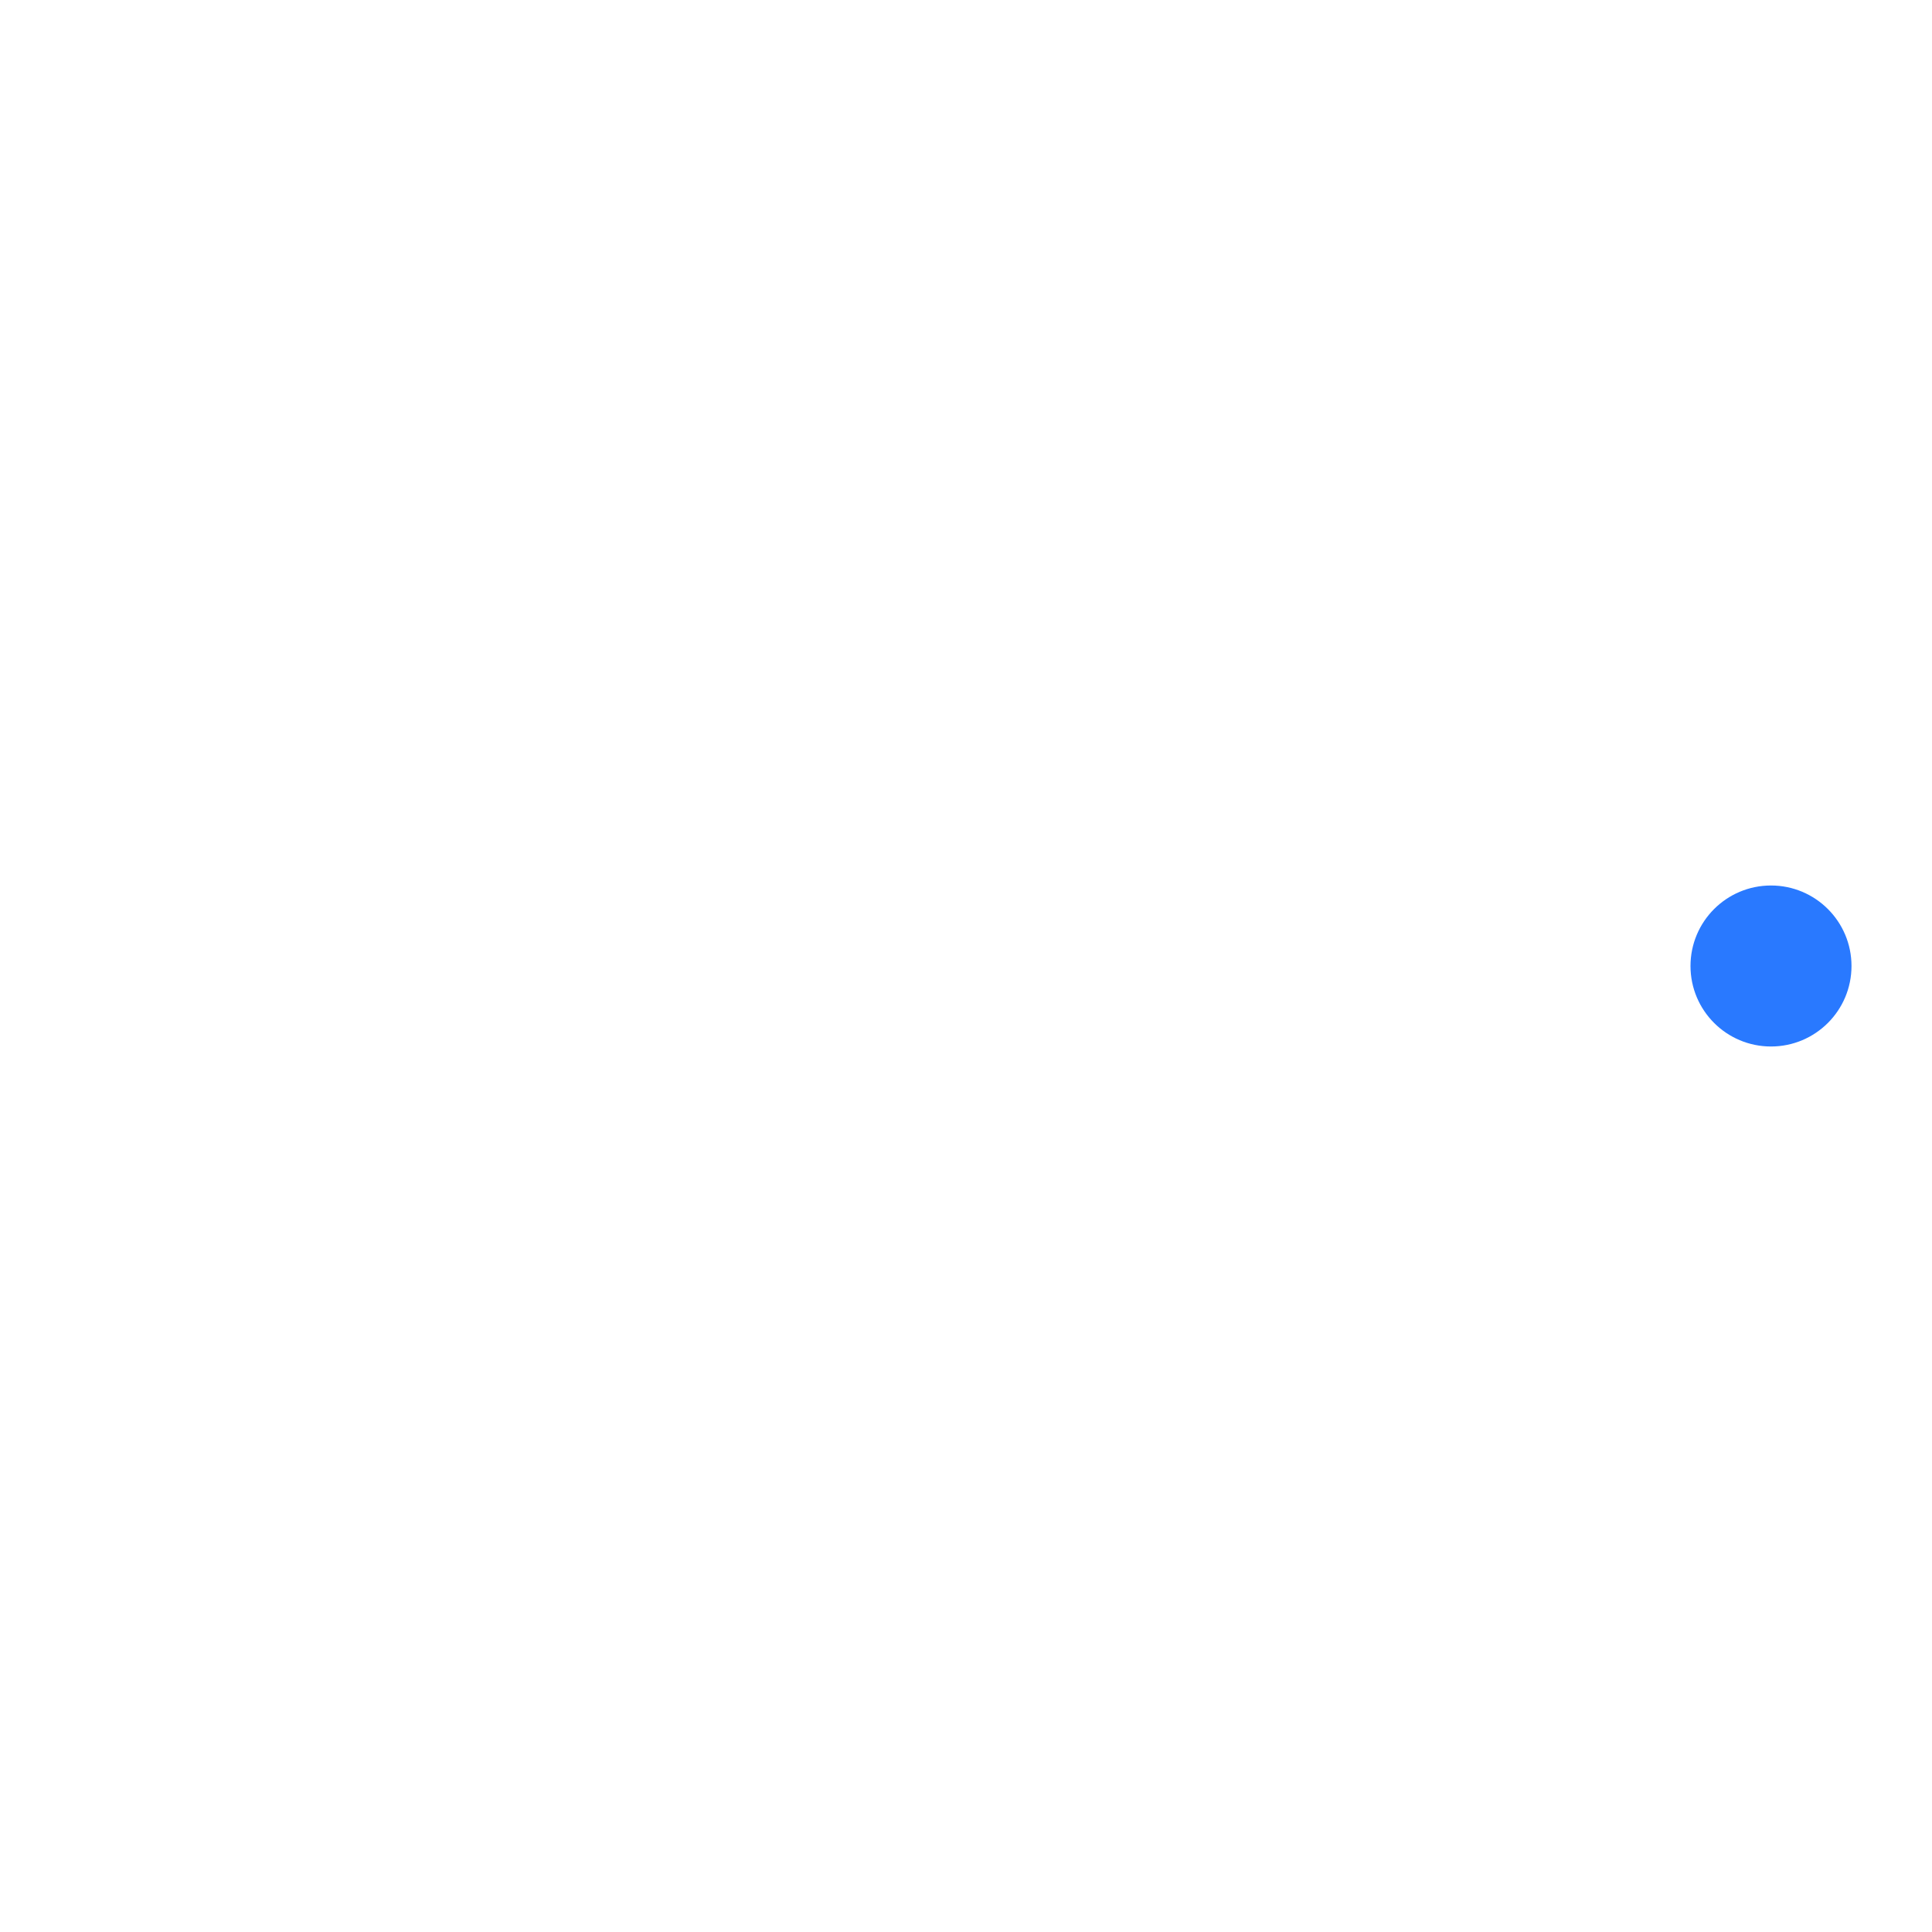
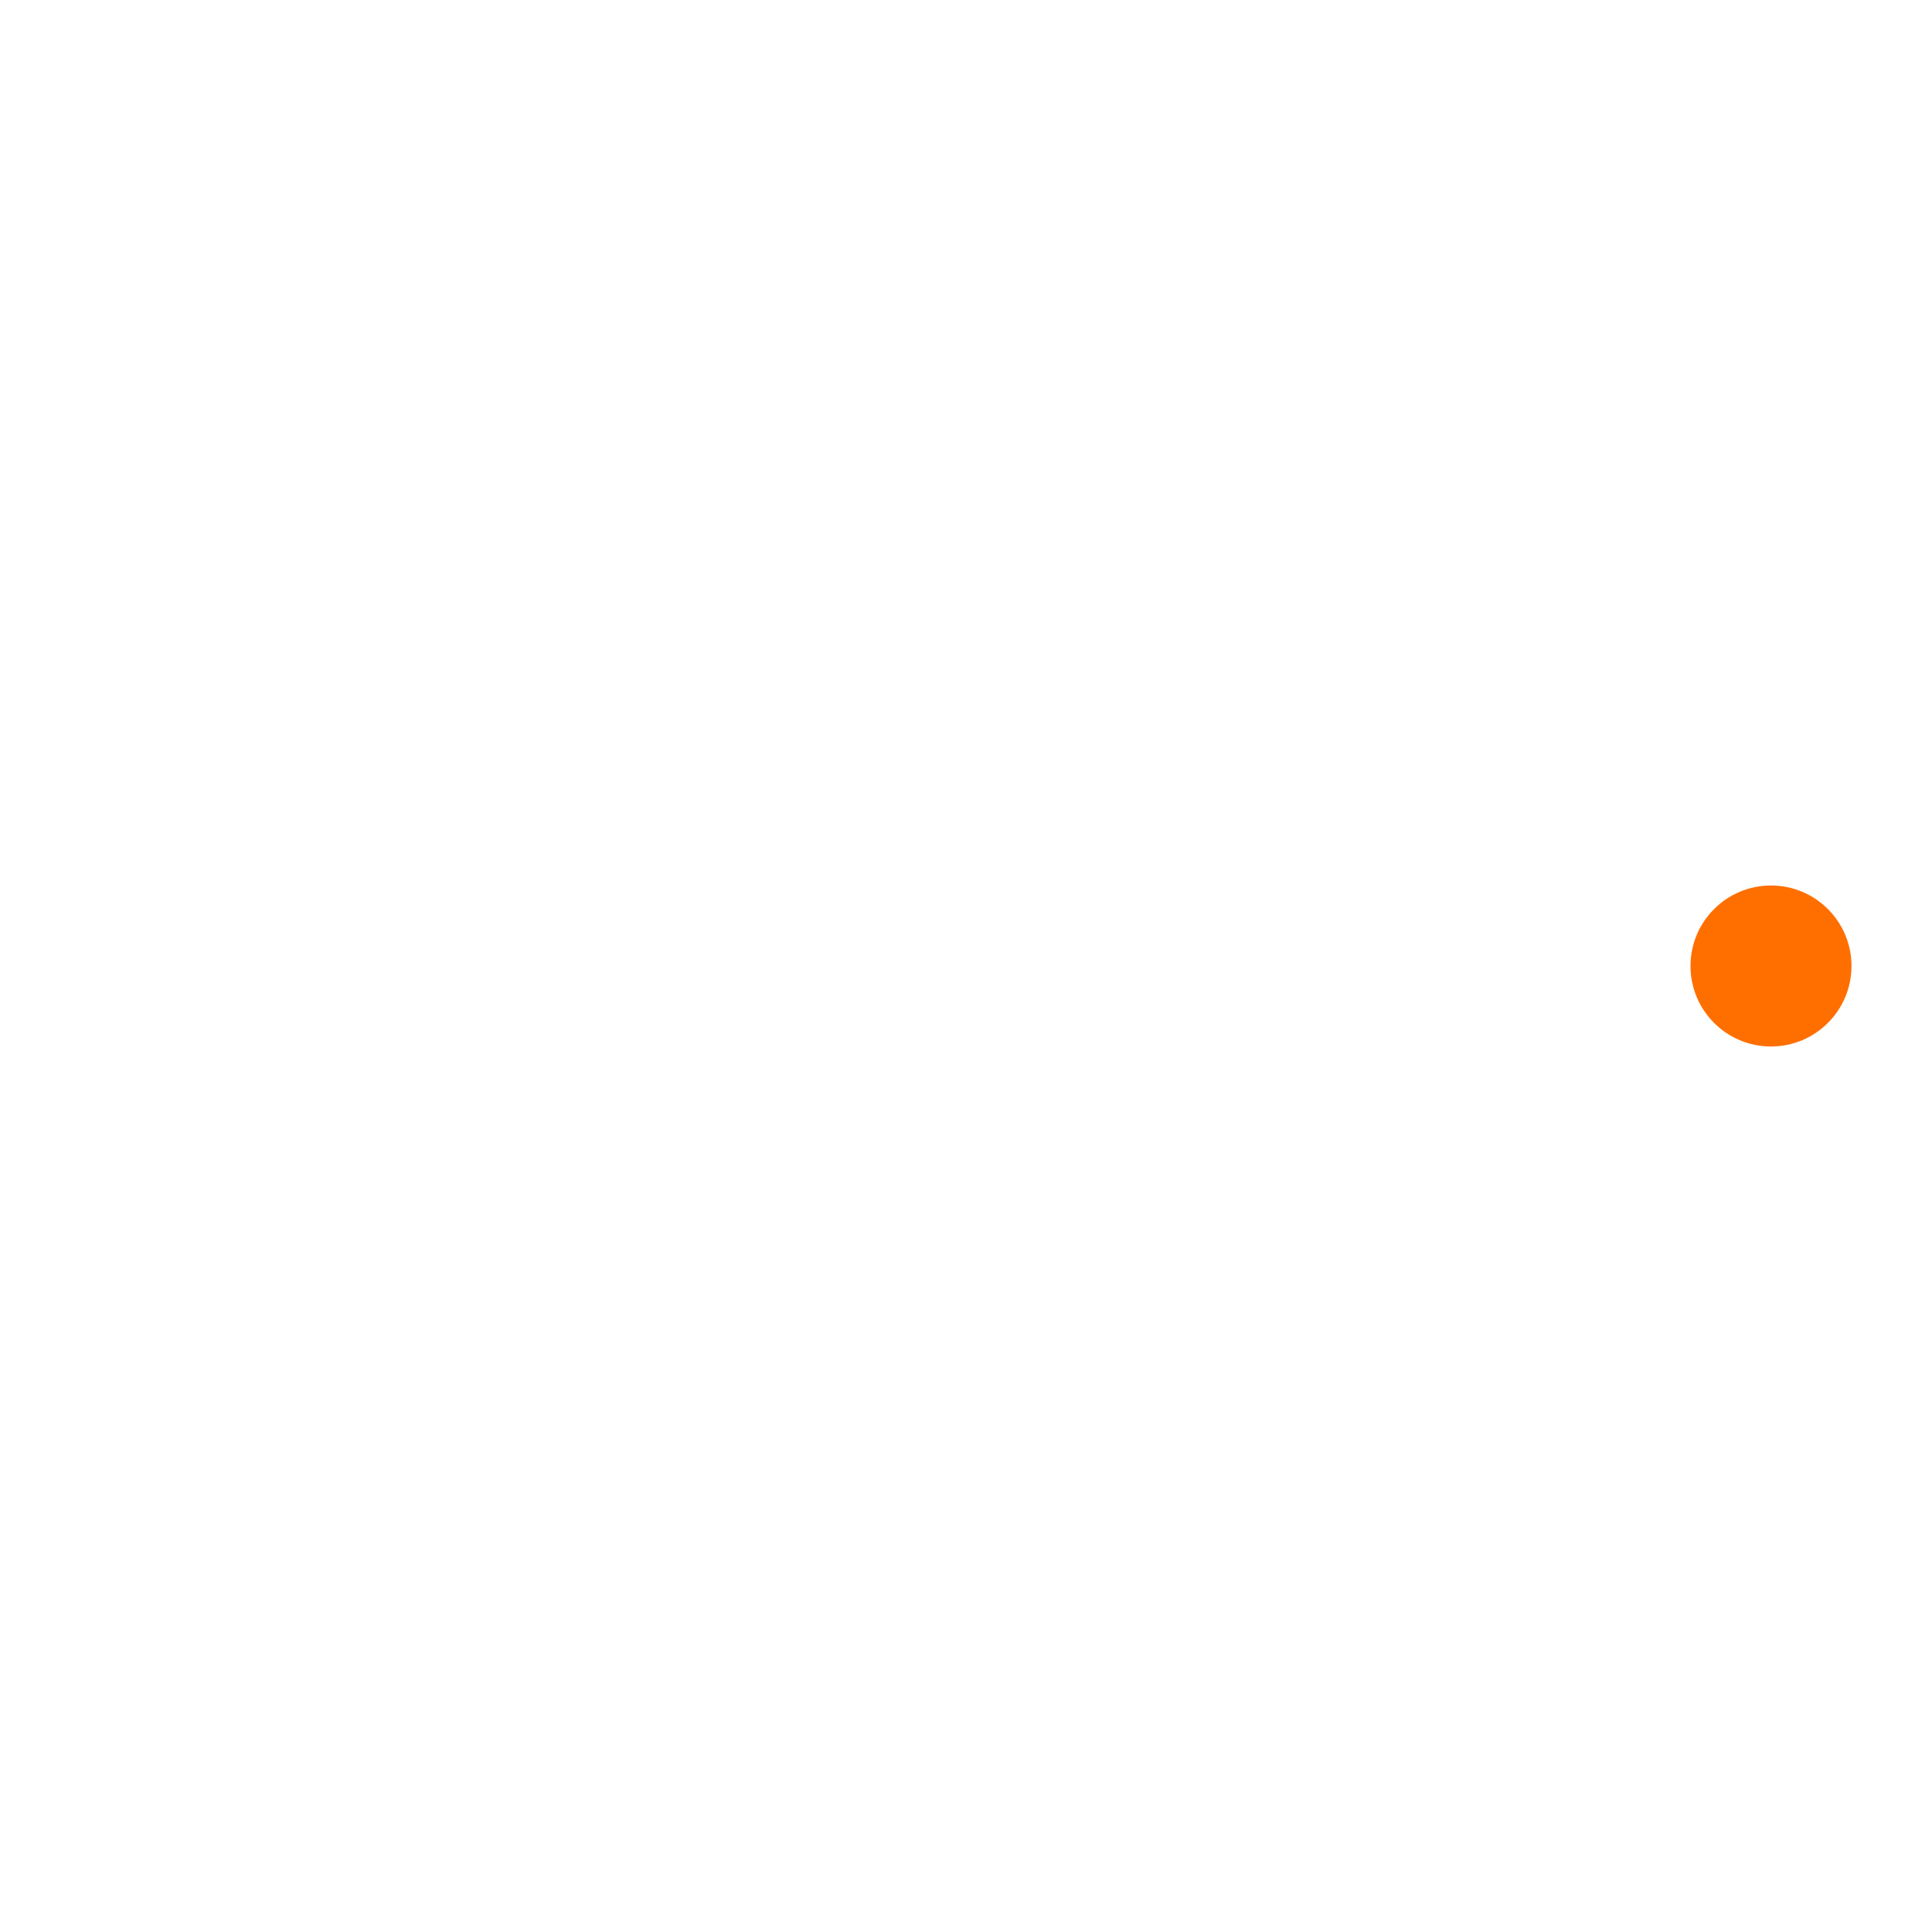
<svg xmlns="http://www.w3.org/2000/svg" width="72" height="72" viewBox="0 0 72 72" id="svg2" version="1.1">
  <defs id="defs4" />
  <g id="layer1" transform="translate(0,-980.3622)">
    <g id="g4142" transform="matrix(-1,0,0,1,72,0)">
      <rect y="980.362" x="0" height="72" width="72" id="rect4140" style="fill:none;stroke:none" />
-       <circle style="opacity:1;fill:#2979FF;fill-opacity:1;stroke:none" id="path4145" cx="6" cy="1016.362" r="3" />
+       <circle style="opacity:1;fill:#FF6F00;fill-opacity:1;stroke:none" id="path4145" cx="6" cy="1016.362" r="3" />
    </g>
  </g>
</svg>
